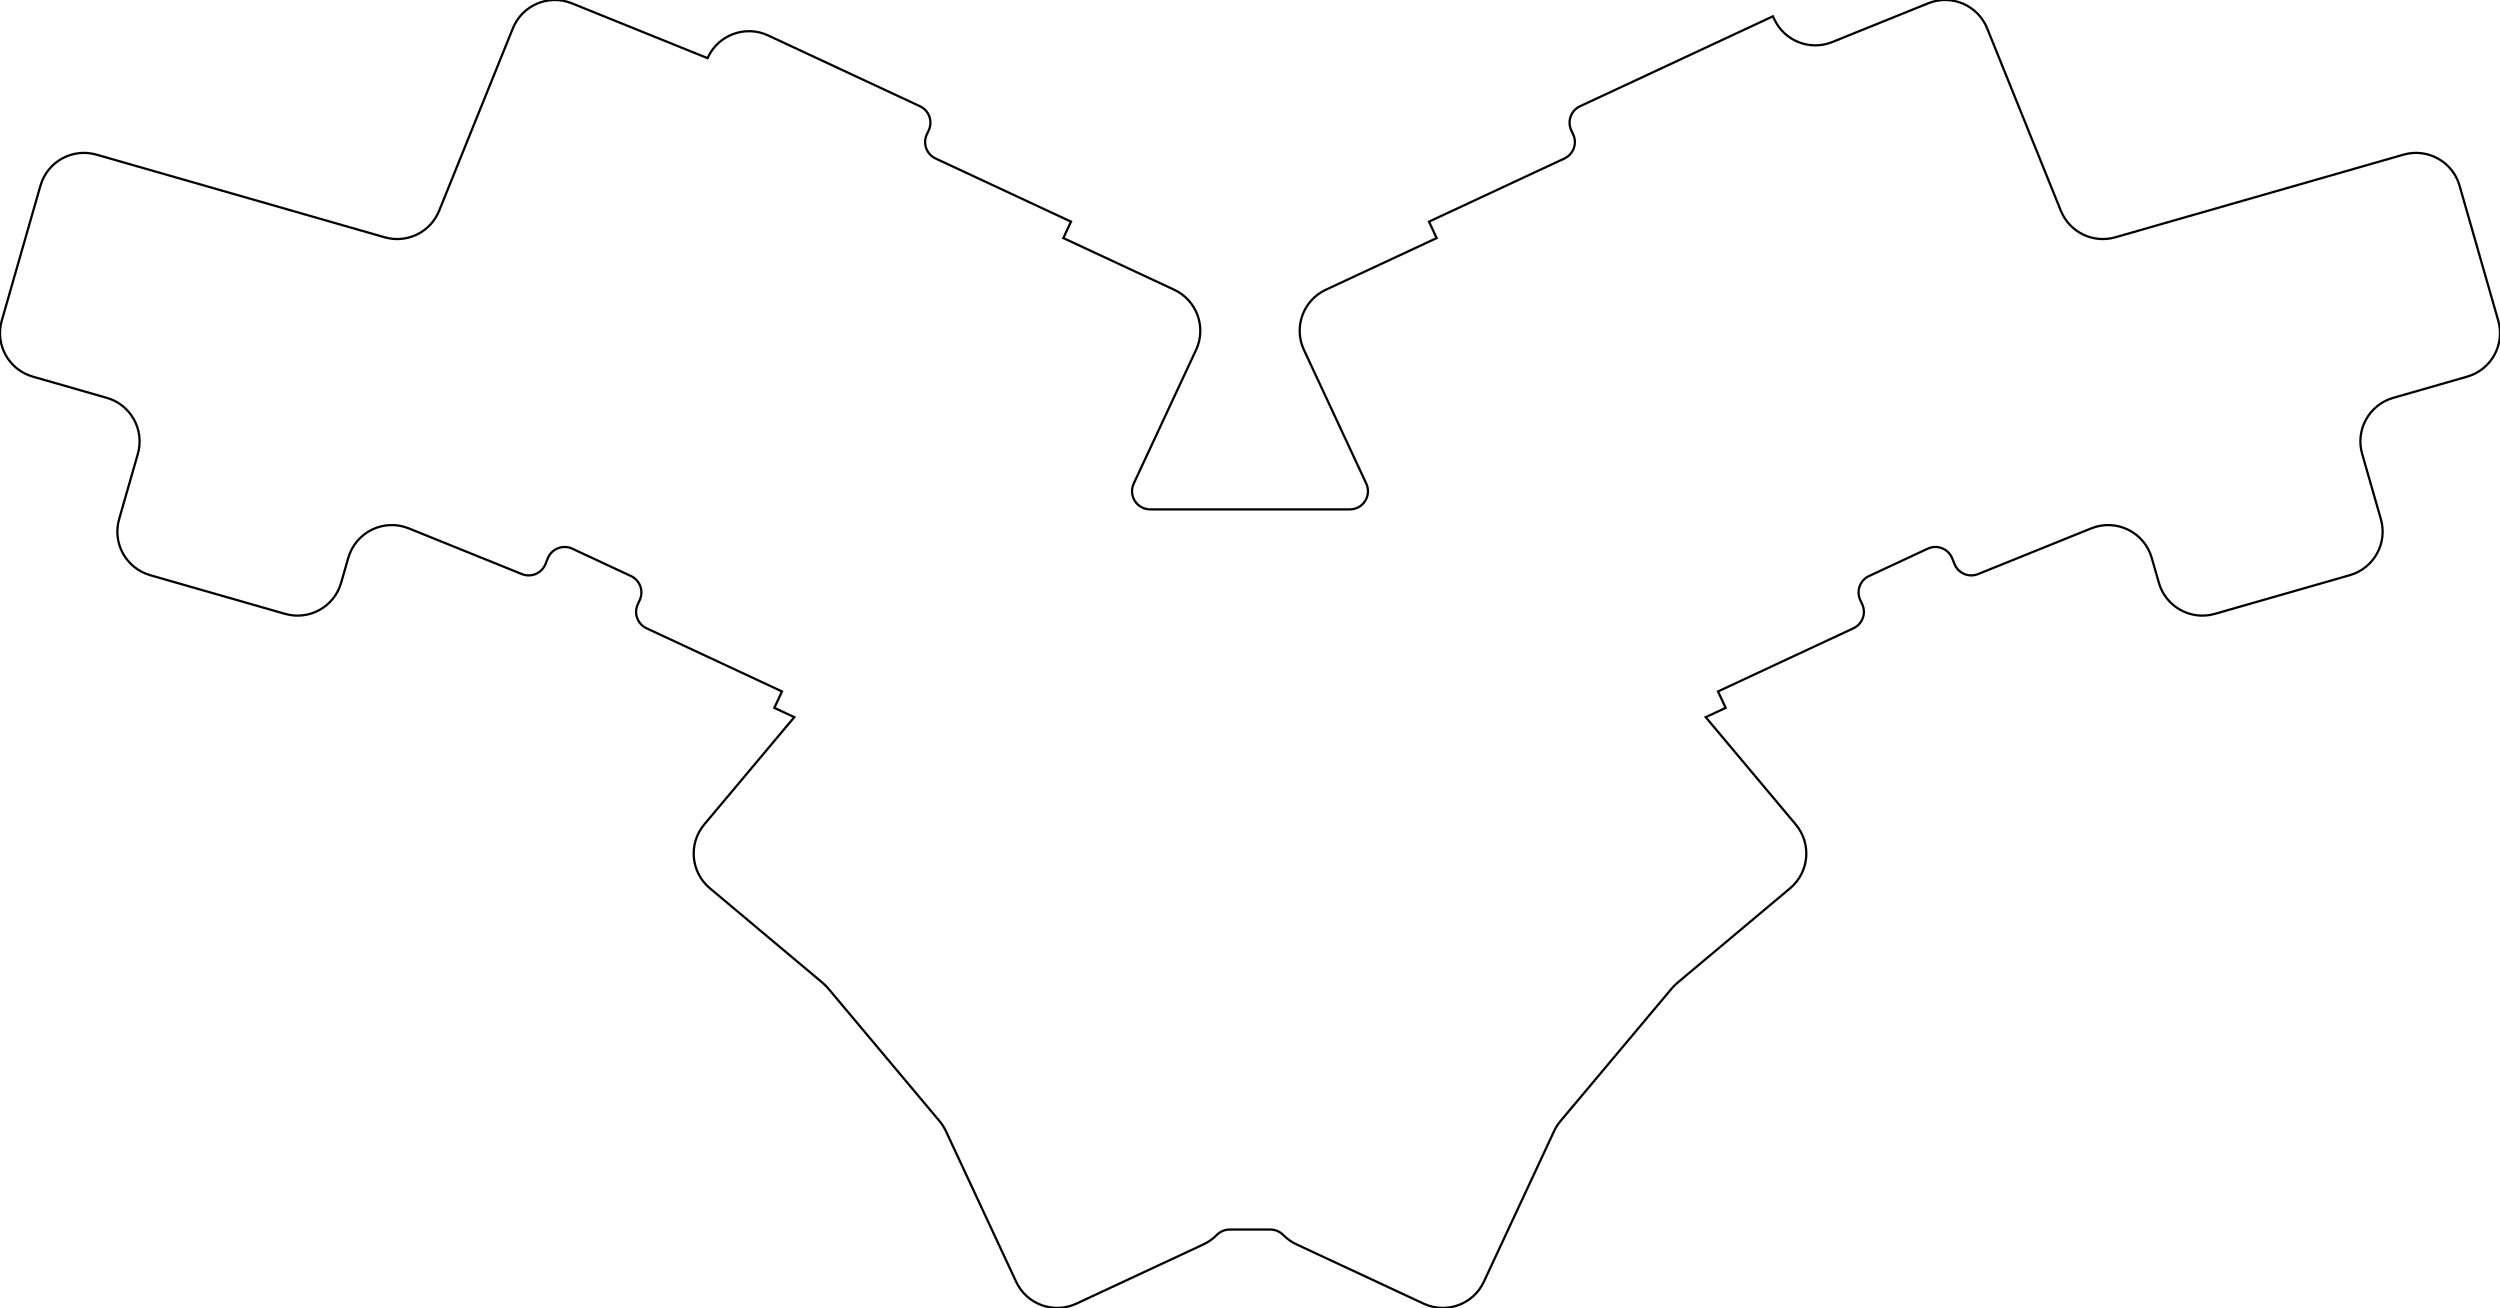
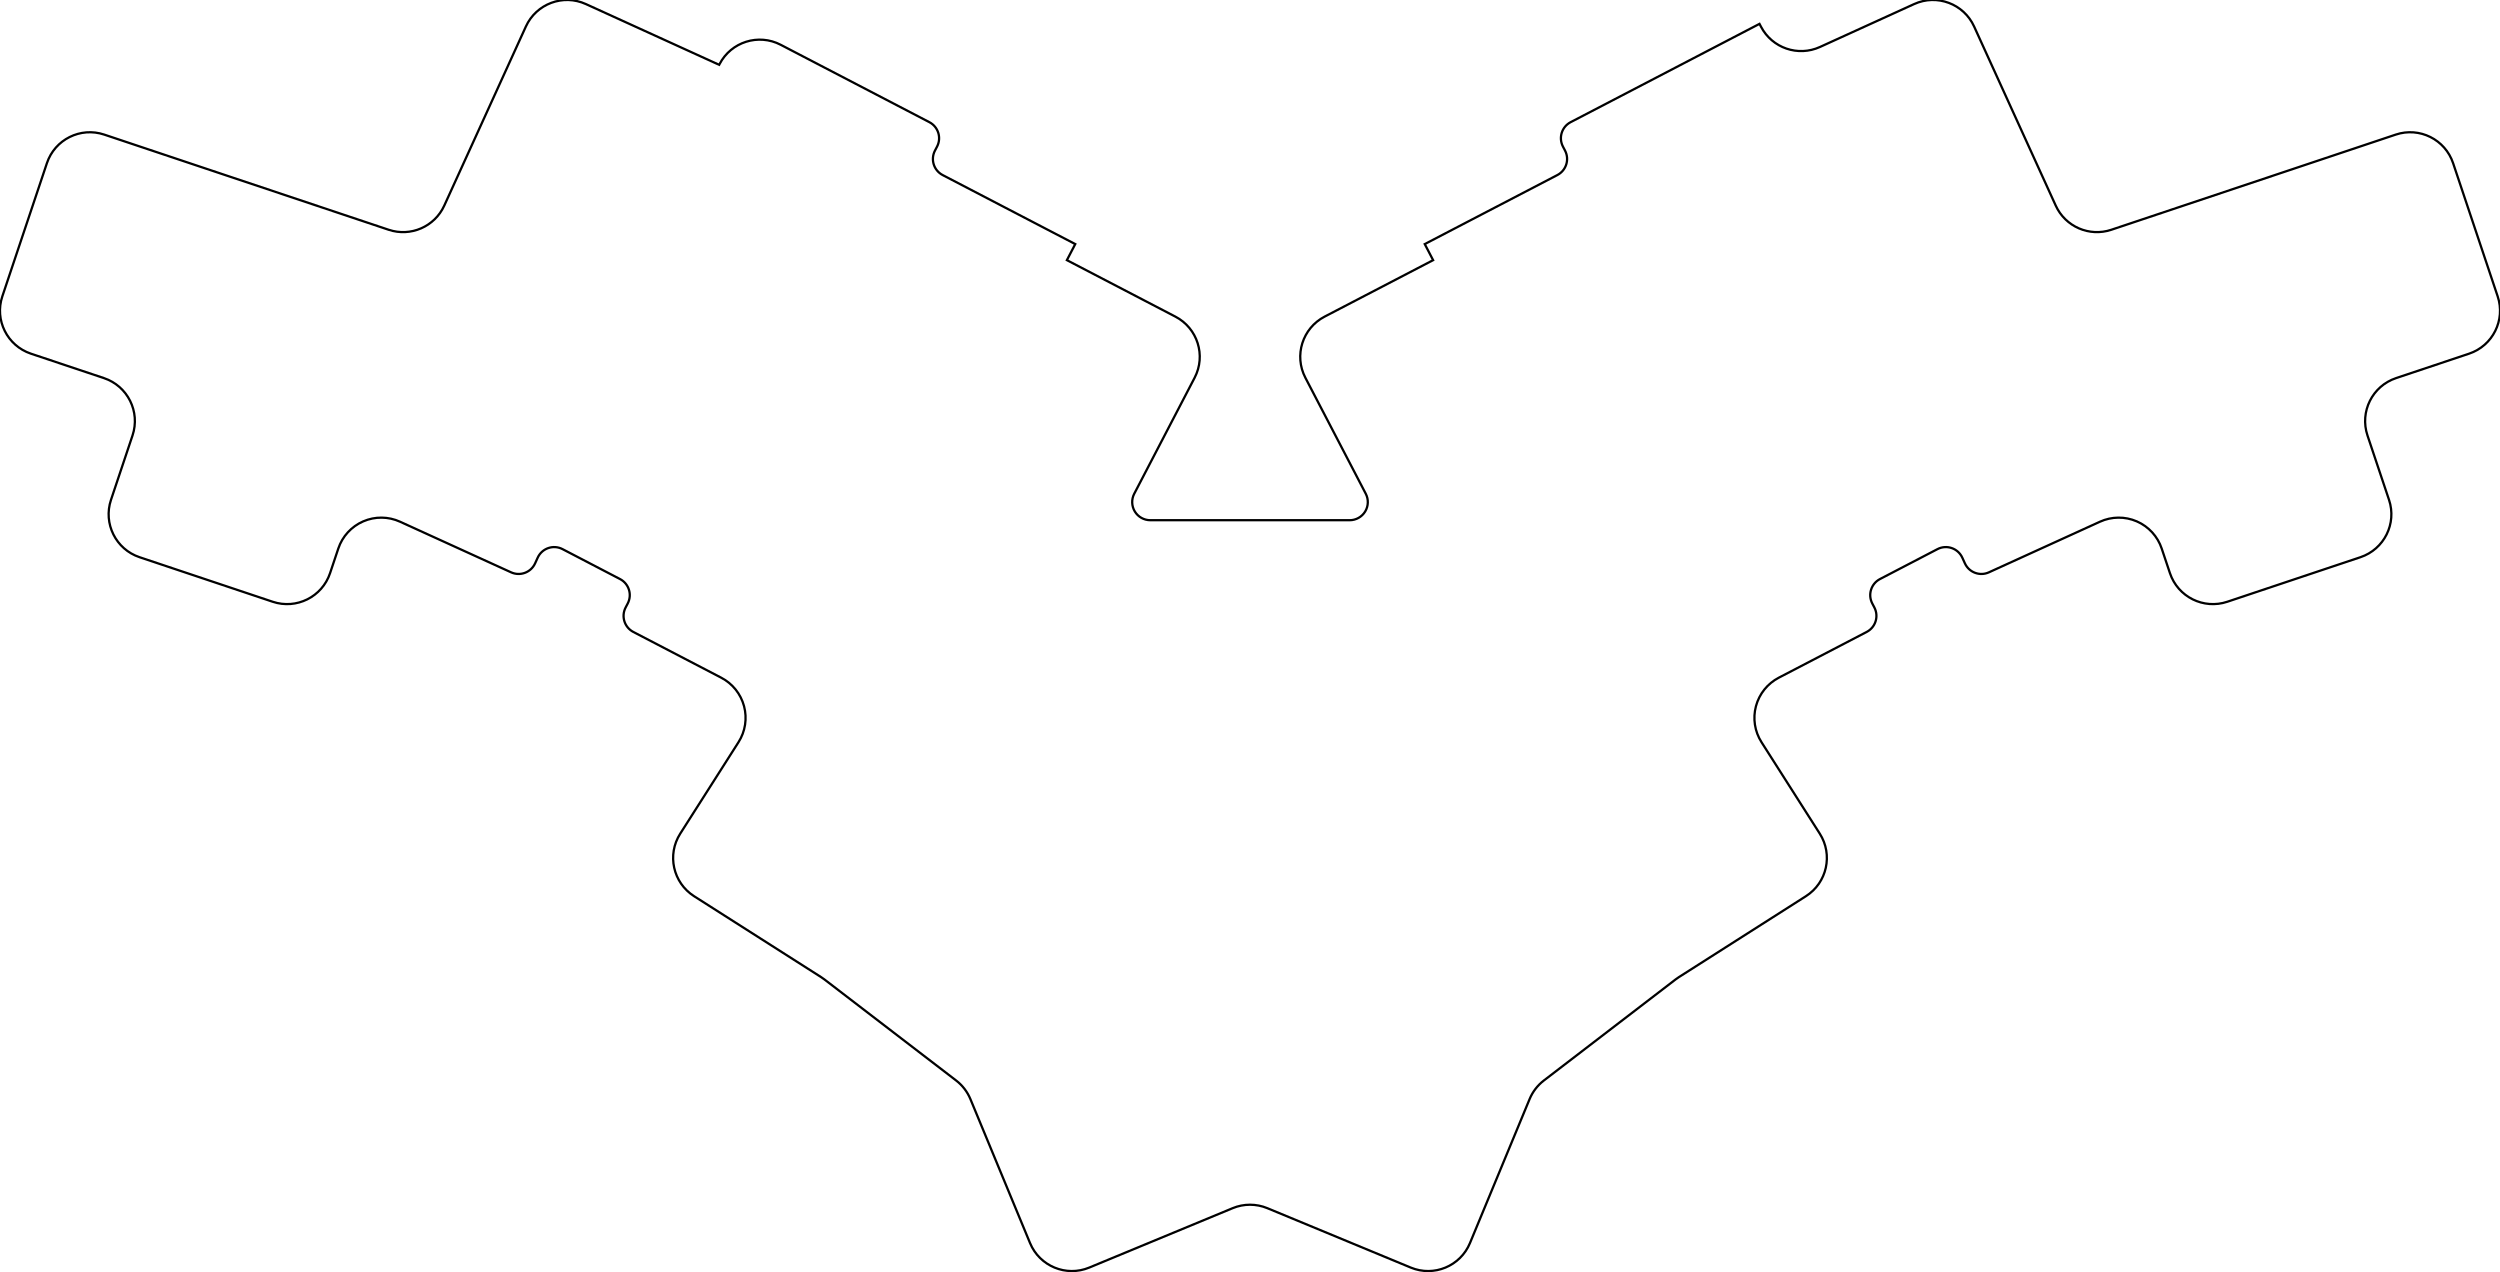
- <svg xmlns="http://www.w3.org/2000/svg" width="276.045mm" height="144.417mm" viewBox="0 0 276.045 144.417">
+ <svg xmlns="http://www.w3.org/2000/svg" width="275.953mm" height="140.299mm" viewBox="0 0 275.953 140.299">
  <g id="svgGroup" stroke-linecap="round" fill-rule="evenodd" font-size="9pt" stroke="#000" stroke-width="0.25mm" fill="none" style="stroke:#000;stroke-width:0.25mm;fill:none">
-     <path d="M 126.996 56.244 L 149.049 56.244 A 2 2 0 0 0 150.862 53.399 L 143.978 38.637 A 5 5 0 0 1 146.396 31.992 L 158.631 26.287 L 157.786 24.474 L 172.74 17.501 A 2 2 0 0 0 173.708 14.843 L 173.496 14.39 A 2 2 0 0 1 174.464 11.732 L 195.762 1.801 L 195.911 2.121 A 5 5 0 0 0 202.316 4.643 L 212.907 0.364 A 5 5 0 0 1 219.416 3.127 L 227.554 23.269 A 5 5 0 0 0 233.568 26.202 L 265.394 17.076 A 5 5 0 0 1 271.579 20.504 L 275.851 35.404 A 5 5 0 0 1 272.423 41.588 L 264.252 43.931 A 5 5 0 0 0 260.824 50.116 L 262.892 57.325 A 5 5 0 0 1 259.463 63.51 L 244.564 67.782 A 5 5 0 0 1 238.379 64.354 L 237.59 61.6 A 5 5 0 0 0 230.91 58.342 L 218.418 63.389 A 2 2 0 0 1 215.815 62.284 L 215.557 61.647 A 2 2 0 0 0 212.858 60.583 L 206.376 63.605 A 2 2 0 0 0 205.409 66.263 L 205.62 66.716 A 2 2 0 0 1 204.653 69.374 L 189.699 76.348 L 190.544 78.16 L 188.341 79.187 L 198.28 91.033 A 5 5 0 0 1 197.664 98.077 L 185.211 108.526 A 5 5 0 0 0 184.595 109.142 L 172.306 123.788 A 5 5 0 0 0 171.604 124.889 L 163.844 141.53 A 5 5 0 0 1 157.199 143.949 L 143.152 137.398 A 5 5 0 0 1 141.691 136.364 A 2 2 0 0 0 140.262 135.763 L 135.783 135.763 A 2 2 0 0 0 134.354 136.364 A 5 5 0 0 1 132.893 137.398 L 118.845 143.949 A 5 5 0 0 1 112.201 141.53 L 104.441 124.889 A 5 5 0 0 0 103.739 123.788 L 91.45 109.142 A 5 5 0 0 0 90.834 108.526 L 78.381 98.077 A 5 5 0 0 1 77.765 91.033 L 87.704 79.187 L 85.501 78.16 L 86.346 76.348 L 71.392 69.374 A 2 2 0 0 1 70.425 66.716 L 70.636 66.263 A 2 2 0 0 0 69.669 63.605 L 63.187 60.583 A 2 2 0 0 0 60.488 61.647 L 60.23 62.284 A 2 2 0 0 1 57.627 63.389 L 45.135 58.342 A 5 5 0 0 0 38.455 61.6 L 37.666 64.354 A 5 5 0 0 1 31.481 67.782 L 16.582 63.51 A 5 5 0 0 1 13.153 57.325 L 15.221 50.116 A 5 5 0 0 0 11.793 43.931 L 3.622 41.588 A 5 5 0 0 1 0.194 35.404 L 4.466 20.504 A 5 5 0 0 1 10.651 17.076 L 42.477 26.202 A 5 5 0 0 0 48.491 23.269 L 56.629 3.127 A 5 5 0 0 1 63.138 0.364 L 78.129 6.421 L 78.17 6.332 A 5 5 0 0 1 84.815 3.914 L 101.581 11.732 A 2 2 0 0 1 102.549 14.39 L 102.337 14.843 A 2 2 0 0 0 103.305 17.501 L 118.259 24.474 L 117.414 26.287 L 129.649 31.992 A 5 5 0 0 1 132.067 38.637 L 125.183 53.399 A 2 2 0 0 0 126.996 56.244 Z" vector-effect="non-scaling-stroke" />
+     <path d="M 126.973 57.422 L 148.98 57.422 A 2 2 0 0 0 150.754 54.498 L 144.088 41.693 A 5 5 0 0 1 146.214 34.949 L 158.189 28.716 L 157.265 26.942 L 171.901 19.323 A 2 2 0 0 0 172.752 16.625 L 172.521 16.182 A 2 2 0 0 1 173.371 13.484 L 194.216 2.633 L 194.379 2.946 A 5 5 0 0 0 200.887 5.187 L 211.282 0.45 A 5 5 0 0 1 217.906 2.927 L 226.914 22.694 A 5 5 0 0 0 233.051 25.362 L 264.448 14.857 A 5 5 0 0 1 270.777 18.012 L 275.695 32.711 A 5 5 0 0 1 272.54 39.039 L 264.479 41.736 A 5 5 0 0 0 261.324 48.064 L 263.704 55.177 A 5 5 0 0 1 260.549 61.505 L 245.85 66.423 A 5 5 0 0 1 239.521 63.268 L 238.612 60.551 A 5 5 0 0 0 231.797 57.587 L 219.537 63.175 A 2 2 0 0 1 216.888 62.184 L 216.603 61.559 A 2 2 0 0 0 213.859 60.614 L 207.516 63.916 A 2 2 0 0 0 206.665 66.614 L 206.896 67.057 A 2 2 0 0 1 206.046 69.755 L 196.346 74.804 A 5 5 0 0 0 194.438 81.926 L 200.869 92.02 A 5 5 0 0 1 199.338 98.924 L 185.314 107.858 A 5 5 0 0 0 184.956 108.109 L 170.414 119.267 A 5 5 0 0 0 168.839 121.32 L 162.256 137.212 A 5 5 0 0 1 155.724 139.918 L 139.89 133.36 A 5 5 0 0 0 136.063 133.36 L 120.23 139.918 A 5 5 0 0 1 113.697 137.212 L 107.114 121.32 A 5 5 0 0 0 105.539 119.267 L 90.997 108.109 A 5 5 0 0 0 90.639 107.858 L 76.615 98.924 A 5 5 0 0 1 75.084 92.02 L 81.515 81.926 A 5 5 0 0 0 79.607 74.804 L 69.907 69.755 A 2 2 0 0 1 69.057 67.057 L 69.288 66.614 A 2 2 0 0 0 68.437 63.916 L 62.094 60.614 A 2 2 0 0 0 59.35 61.559 L 59.065 62.184 A 2 2 0 0 1 56.416 63.175 L 44.156 57.587 A 5 5 0 0 0 37.341 60.551 L 36.432 63.268 A 5 5 0 0 1 30.104 66.423 L 15.405 61.505 A 5 5 0 0 1 12.25 55.177 L 14.629 48.064 A 5 5 0 0 0 11.474 41.736 L 3.413 39.039 A 5 5 0 0 1 0.258 32.711 L 5.177 18.012 A 5 5 0 0 1 11.505 14.857 L 42.902 25.362 A 5 5 0 0 0 49.039 22.694 L 58.047 2.927 A 5 5 0 0 1 64.671 0.45 L 79.383 7.155 L 79.429 7.068 A 5 5 0 0 1 86.172 4.942 L 102.582 13.484 A 2 2 0 0 1 103.433 16.182 L 103.202 16.625 A 2 2 0 0 0 104.052 19.323 L 118.688 26.942 L 117.764 28.716 L 129.739 34.949 A 5 5 0 0 1 131.865 41.693 L 125.199 54.498 A 2 2 0 0 0 126.973 57.422 Z" vector-effect="non-scaling-stroke" />
  </g>
</svg>
